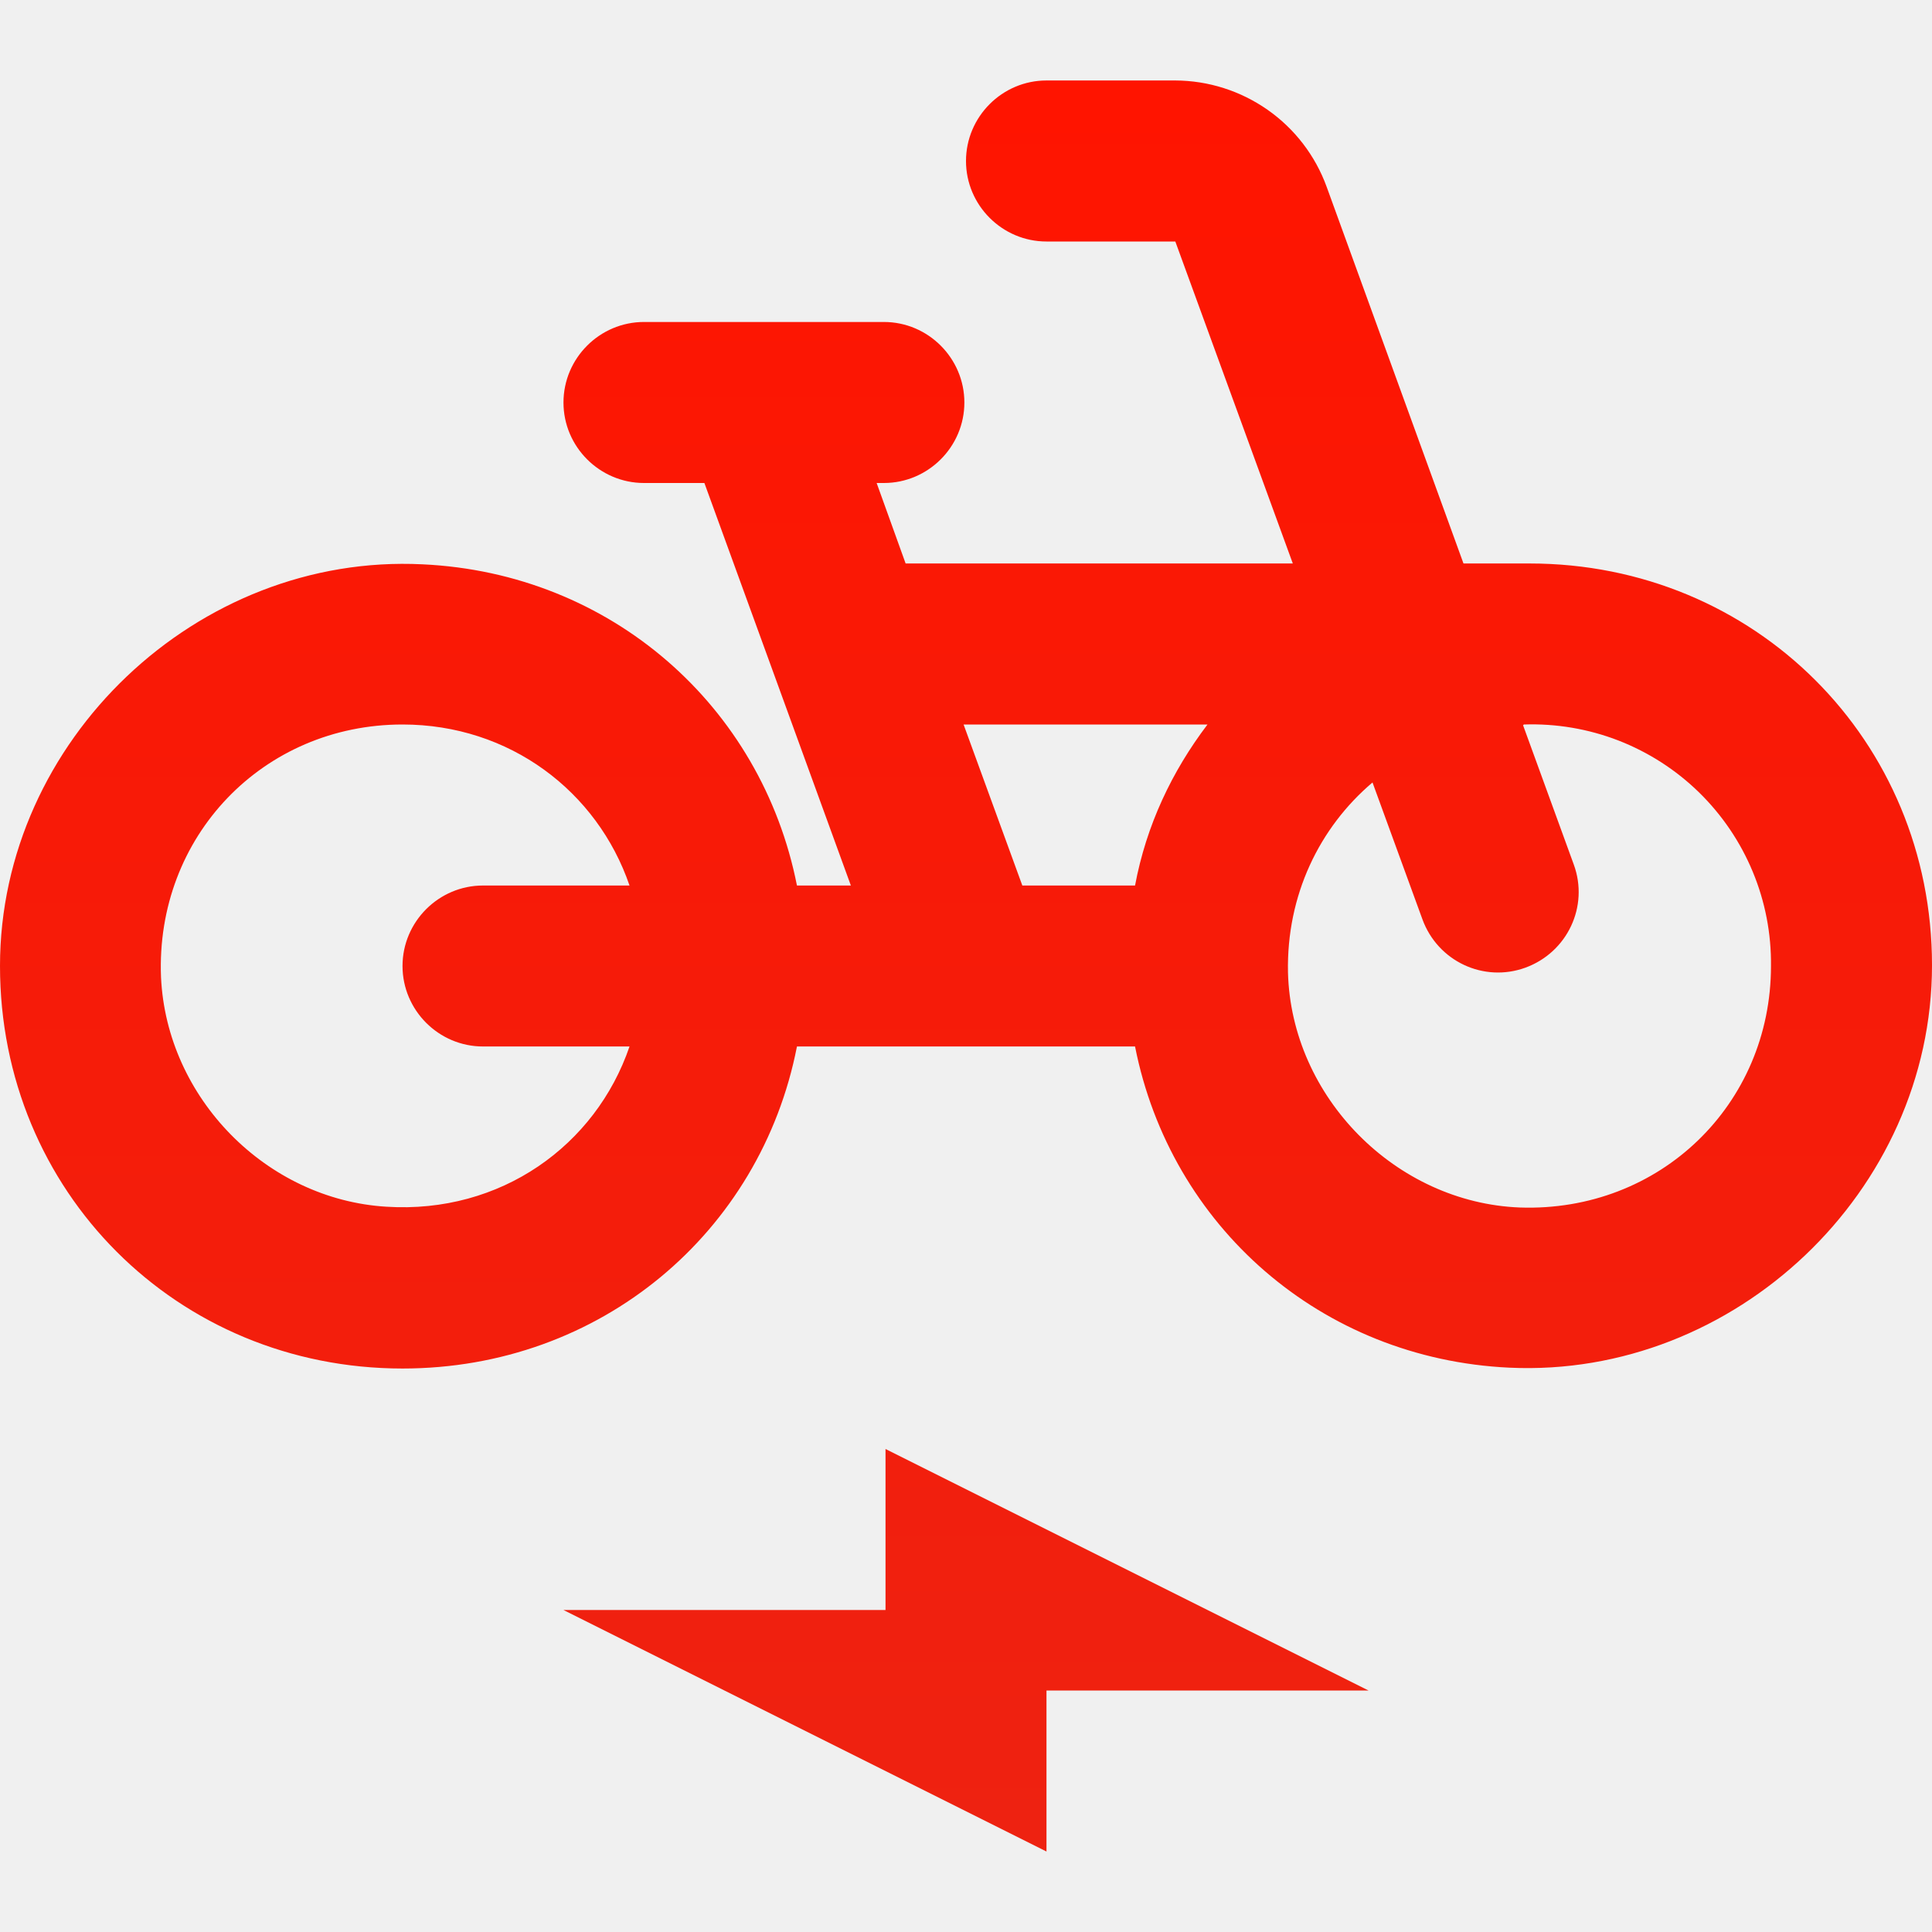
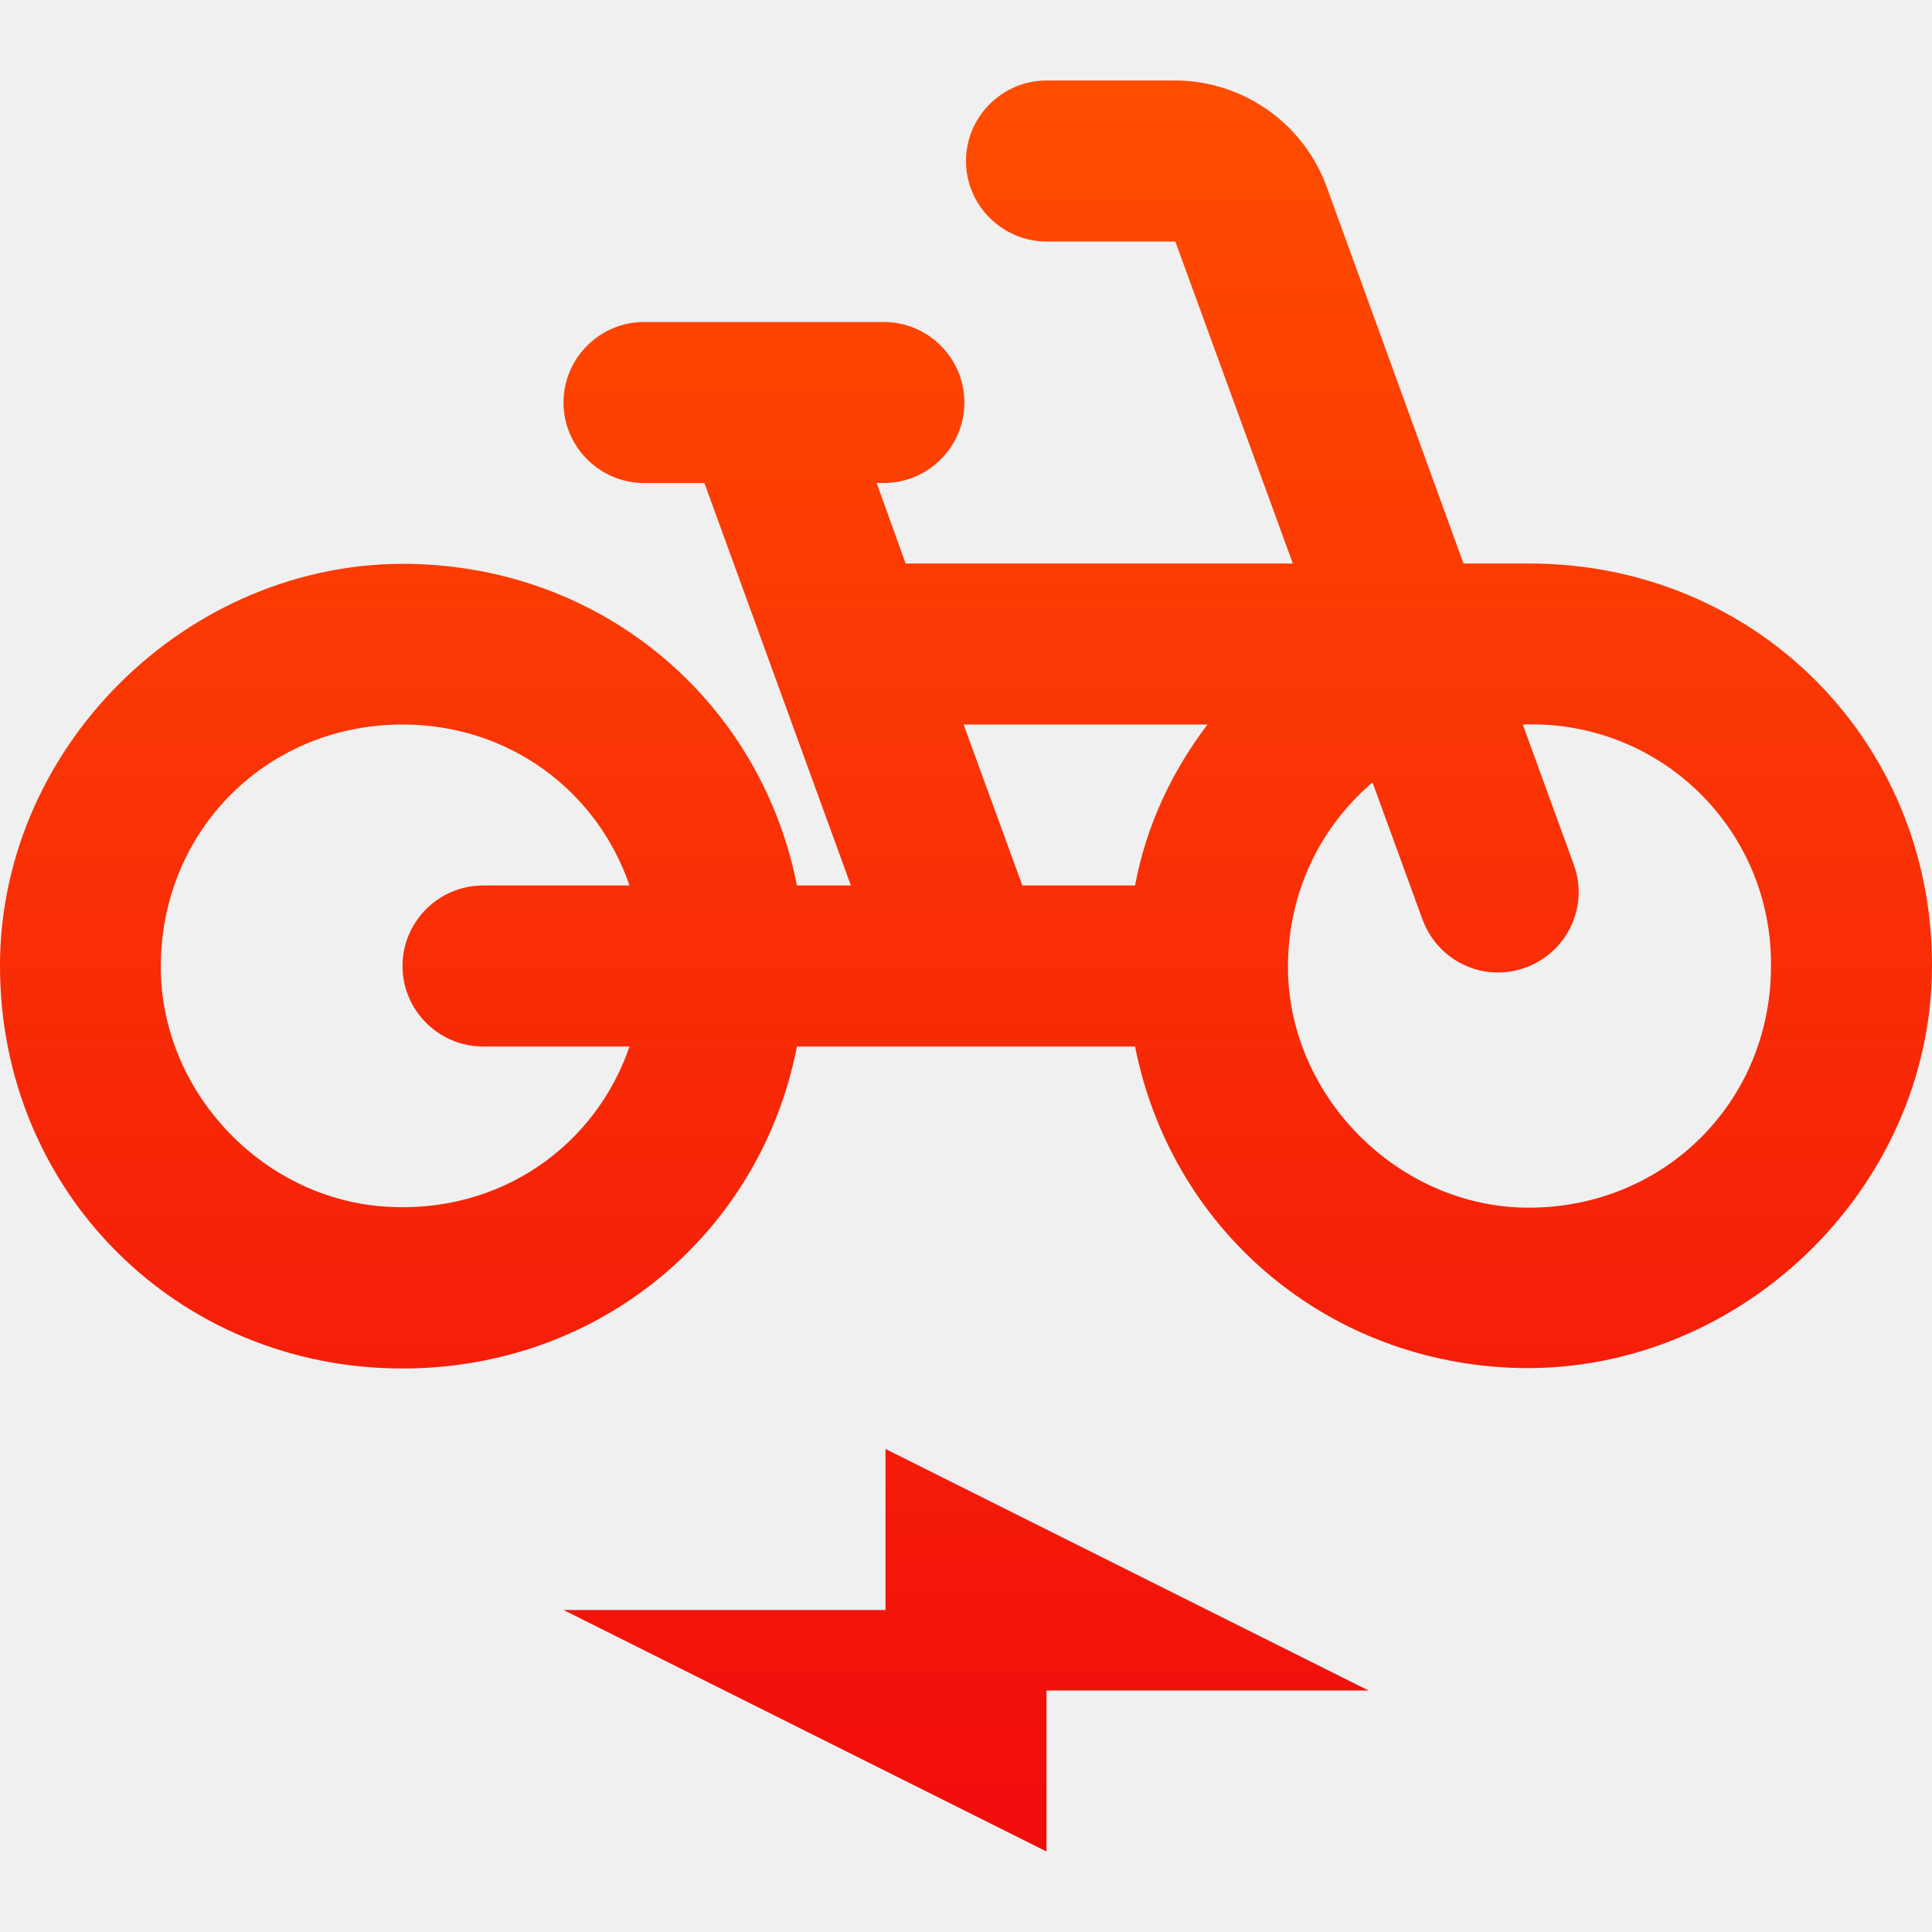
- <svg xmlns="http://www.w3.org/2000/svg" width="32" height="32" viewBox="0 0 32 32" fill="none">
-   <g clip-path="url(#clip0_42_158)">
-     <path d="M25.333 9.333H24.24L21.973 3.093C21.786 2.579 21.445 2.134 20.997 1.82C20.548 1.505 20.014 1.335 19.467 1.333H17.333C16.6 1.333 16 1.933 16 2.667C16 3.4 16.6 4 17.333 4H19.467L21.413 9.333H15L14.52 8H14.64C15.373 8 15.973 7.4 15.973 6.667C15.973 5.933 15.373 5.333 14.64 5.333H10.667C9.933 5.333 9.333 5.933 9.333 6.667C9.333 7.4 9.933 8 10.667 8H11.667L14.093 14.667H13.2C12.613 11.693 10.12 9.493 7 9.347C3.267 9.16 0 12.267 0 16C0 19.733 2.933 22.667 6.667 22.667C9.947 22.667 12.6 20.413 13.2 17.333H18.8C19.387 20.307 21.88 22.507 25 22.653C28.733 22.827 32 19.733 32 15.987C32 12.267 29.067 9.333 25.333 9.333ZM8 17.333H10.427C9.867 18.973 8.293 20.107 6.4 19.987C4.413 19.867 2.76 18.187 2.667 16.187C2.573 13.853 4.36 12 6.667 12C8.44 12 9.893 13.107 10.427 14.667H8C7.267 14.667 6.667 15.267 6.667 16C6.667 16.733 7.267 17.333 8 17.333ZM18.8 14.667H16.933L15.96 12H20C19.413 12.773 18.987 13.667 18.8 14.667ZM25.173 20C23.12 19.92 21.387 18.173 21.333 16.107C21.307 14.827 21.853 13.707 22.733 12.96L23.56 15.227C23.813 15.92 24.573 16.28 25.267 16.027C25.96 15.773 26.32 15.013 26.067 14.32L25.227 12.013L25.24 12C25.775 11.982 26.307 12.072 26.806 12.265C27.305 12.459 27.759 12.751 28.142 13.125C28.524 13.499 28.827 13.946 29.032 14.441C29.237 14.935 29.339 15.465 29.333 16C29.333 18.293 27.493 20.08 25.173 20ZM14.667 26.667H9.333L17.333 30.667V28H22.667L14.667 24V26.667Z" fill="url(#paint0_linear_42_158)" />
-   </g>
+ <svg xmlns="http://www.w3.org/2000/svg" width="24" height="24" viewBox="0 0 24 24" fill="none">
+   <path d="M19 7H18.18L16.48 2.32C16.339 1.934 16.084 1.601 15.747 1.365C15.411 1.129 15.011 1.001 14.6 1H13C12.45 1 12 1.45 12 2C12 2.55 12.45 3 13 3H14.6L16.06 7H11.25L10.89 6H10.98C11.53 6 11.98 5.55 11.98 5C11.98 4.45 11.53 4 10.98 4H8C7.45 4 7 4.45 7 5C7 5.55 7.45 6 8 6H8.75L10.57 11H9.9C9.46 8.77 7.59 7.12 5.25 7.01C2.45 6.87 0 9.2 0 12C0 14.8 2.2 17 5 17C7.46 17 9.45 15.31 9.9 13H14.1C14.54 15.23 16.41 16.88 18.75 16.99C21.55 17.12 24 14.8 24 11.99C24 9.2 21.8 7 19 7ZM6 13H7.82C7.4 14.23 6.22 15.08 4.8 14.99C3.31 14.9 2.07 13.64 2 12.14C1.93 10.39 3.27 9 5 9C6.33 9 7.42 9.83 7.82 11H6C5.45 11 5 11.45 5 12C5 12.55 5.45 13 6 13ZM14.1 11H12.7L11.97 9H15C14.56 9.58 14.24 10.25 14.1 11ZM18.88 15C17.34 14.94 16.04 13.63 16 12.08C15.98 11.12 16.39 10.28 17.05 9.72L17.67 11.42C17.86 11.94 18.43 12.21 18.95 12.02C19.47 11.83 19.74 11.26 19.55 10.74L18.92 9.01L18.93 9C19.331 8.986 19.73 9.054 20.105 9.199C20.479 9.344 20.819 9.563 21.106 9.844C21.393 10.124 21.62 10.46 21.774 10.83C21.927 11.201 22.004 11.599 22 12C22 13.72 20.62 15.06 18.88 15ZM11 20H7L13 23V21H17L11 18V20Z" fill="url(#paint0_linear)" />
  <defs>
-     <linearGradient id="paint0_linear_42_158" x1="16.074" y1="1.333" x2="16.074" y2="30.667" gradientUnits="userSpaceOnUse">
-       <stop stop-color="#FF1400" />
-       <stop offset="1" stop-color="#EE2211" />
+     <linearGradient id="paint0_linear" x1="12" y1="1" x2="12" y2="23" gradientUnits="userSpaceOnUse">
+       <stop stop-color="#FF4D00" />
+       <stop offset="1" stop-color="#F20C0C" />
    </linearGradient>
-     <clipPath id="clip0_42_158">
-       <rect width="32" height="32" fill="white" />
-     </clipPath>
  </defs>
</svg>
